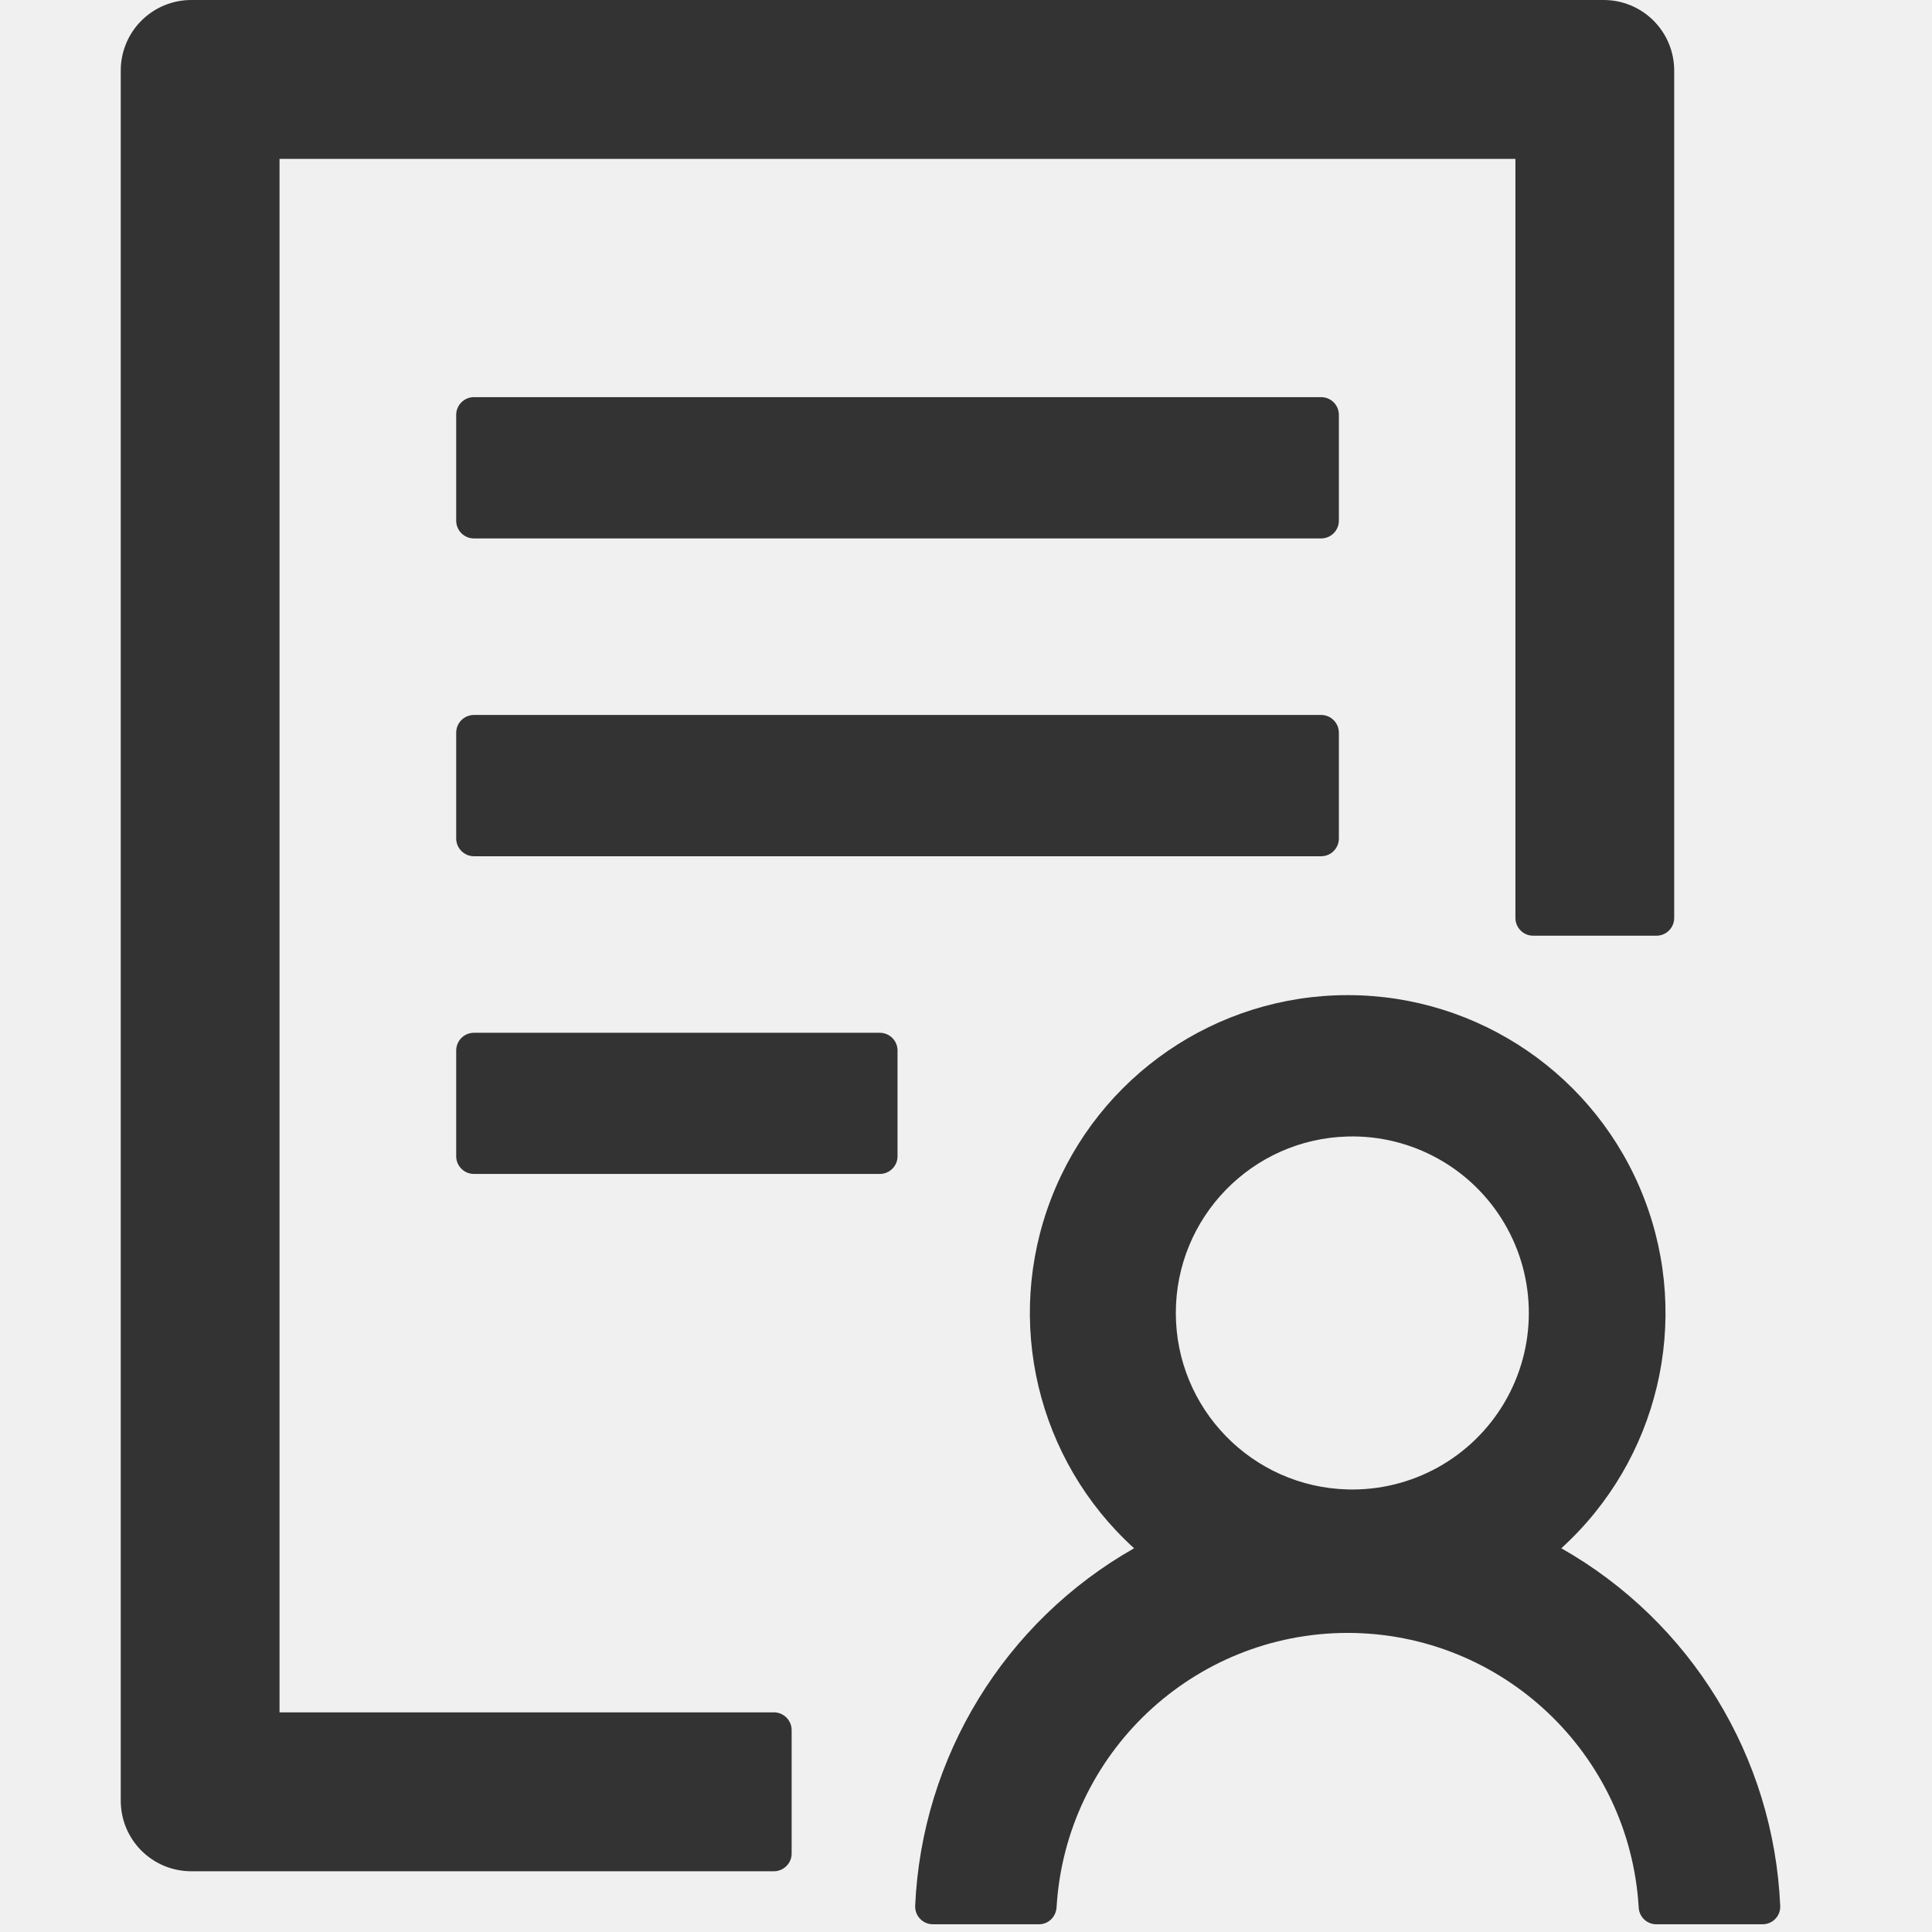
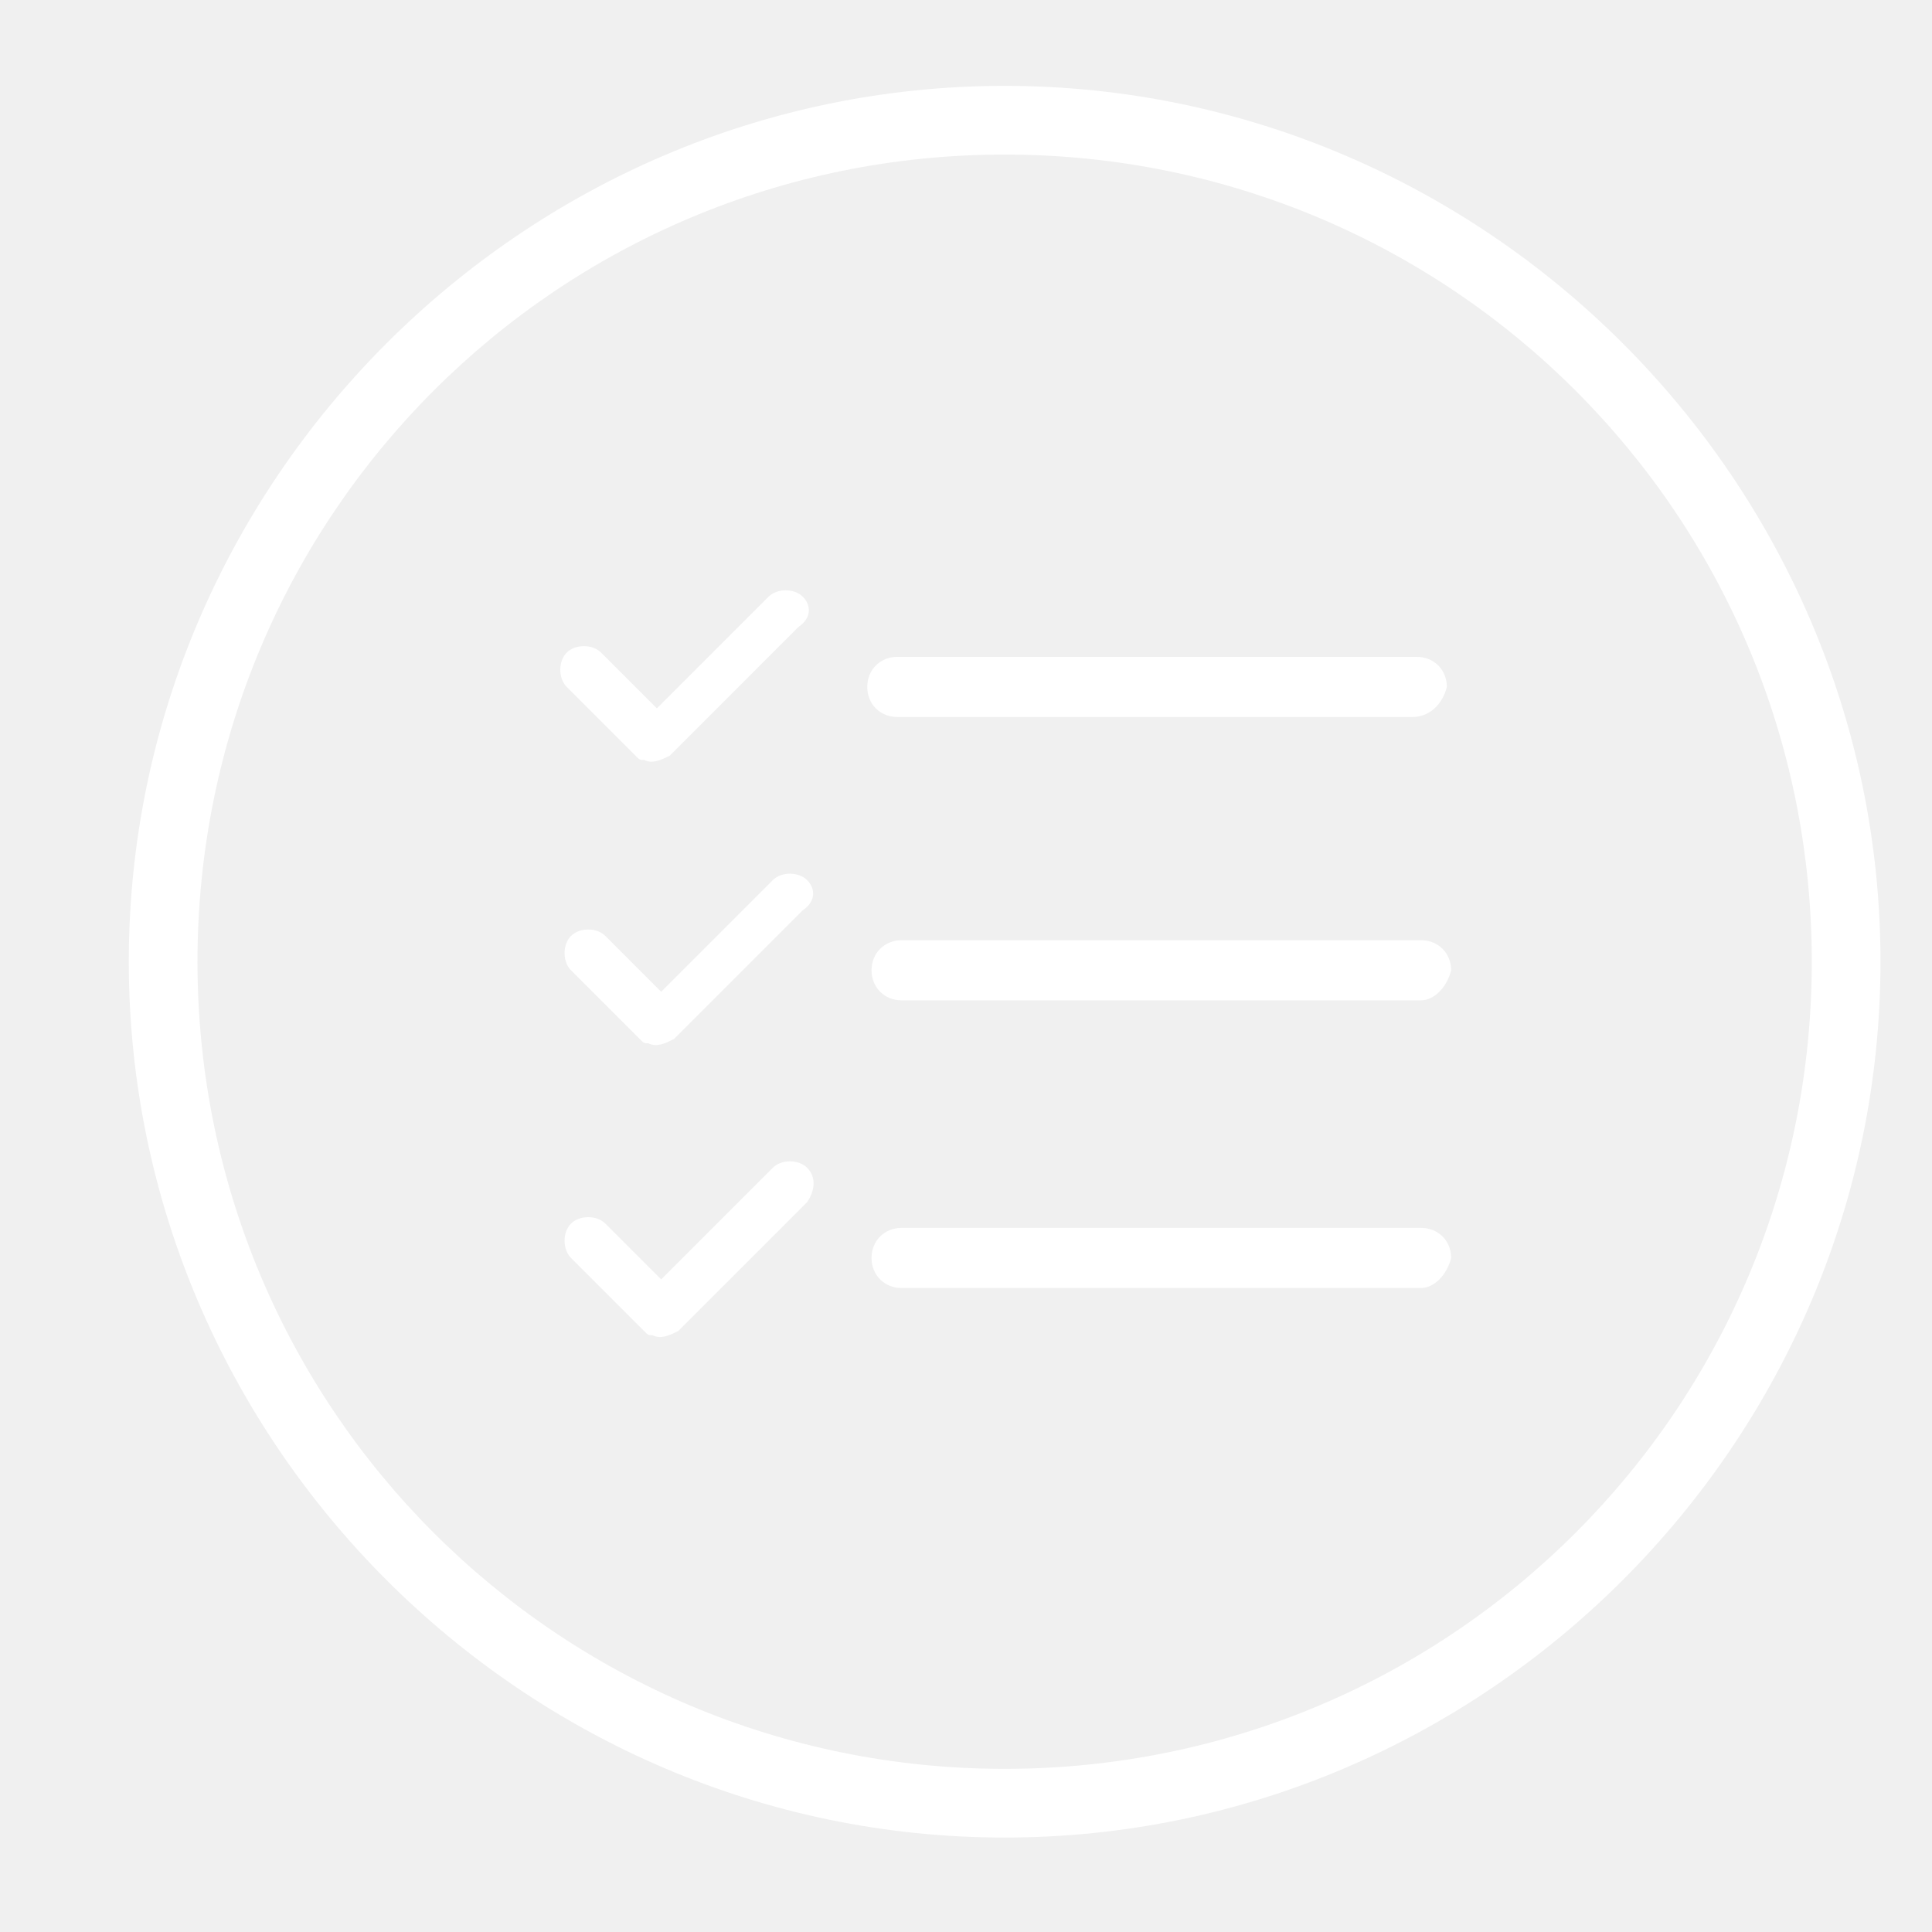
<svg xmlns="http://www.w3.org/2000/svg" class="icon" width="200px" height="200.00px" viewBox="0 0 1024 1024" version="1.1">
-   <path fill="#333333" d="M709.632 219.904a9.408 9.408 0 0 0-9.344-9.408H251.136a9.408 9.408 0 0 0-9.344 9.408v56.128c0 5.12 4.224 9.344 9.344 9.344h449.152c5.12 0 9.344-4.224 9.344-9.344v-56.128z m-9.344 159.04H251.136a9.408 9.408 0 0 0-9.344 9.344v56.128c0 5.12 4.224 9.408 9.344 9.408h449.152c5.12 0 9.344-4.224 9.344-9.408v-56.128a9.408 9.408 0 0 0-9.344-9.344zM466.368 547.392H251.136a9.408 9.408 0 0 0-9.344 9.344v56.128c0 5.12 4.224 9.344 9.344 9.344h215.232c5.12 0 9.344-4.224 9.344-9.344v-56.128a9.408 9.408 0 0 0-9.344-9.344zM410.24 907.584H148.16V84.224H803.2v402.304c0 5.12 4.16 9.408 9.344 9.408h65.472c5.12 0 9.344-4.224 9.344-9.408V37.44A37.376 37.376 0 0 0 849.984 0H101.44A37.376 37.376 0 0 0 64 37.44v916.928c0 20.736 16.704 37.44 37.44 37.44h308.736c5.12 0 9.408-4.224 9.408-9.344v-65.536a9.408 9.408 0 0 0-9.408-9.344zM827.52 820.608a168.448 168.448 0 1 0-226.432 0 229.824 229.824 0 0 0-116.032 189.568 9.408 9.408 0 0 0 9.344 9.728h56.32c4.864 0 8.96-3.84 9.28-8.96a154.688 154.688 0 0 1 154.24-145.472 154.688 154.688 0 0 1 154.304 145.536 9.344 9.344 0 0 0 9.344 8.896h56.32c5.376 0 9.6-4.48 9.344-9.728a229.44 229.44 0 0 0-116.032-189.568z m-113.28-218.24a93.568 93.568 0 1 1 0.128 187.072 93.568 93.568 0 0 1-0.064-187.072z" />
+   <path fill="#ffffff" d="M532.48 45.511C277.618 45.511 68.267 254.862 68.267 509.724s209.351 464.213 464.213 464.213 464.213-209.351 464.213-464.213S787.342 45.511 532.48 45.511z m0 892.018C295.822 937.529 104.676 746.382 104.676 509.724S295.822 81.92 532.48 81.92 960.284 273.067 960.284 509.724s-191.147 427.804-427.804 427.804zM748.658 380.018h-273.067c-9.102 0-15.929-6.827-15.929-15.929 0-9.102 6.827-15.929 15.929-15.929H750.933c9.102 0 15.929 6.827 15.929 15.929-2.276 9.102-9.102 15.929-18.204 15.929zM425.529 316.302c-4.551-4.551-13.653-4.551-18.204 0l-59.164 59.164-29.582-29.582c-4.551-4.551-13.653-4.551-18.204 0-4.551 4.551-4.551 13.653 0 18.204l36.409 36.409c2.276 2.276 2.276 2.276 4.551 2.276 4.551 2.276 9.102 0 13.653-2.276l68.267-68.267c6.827-4.551 6.827-11.378 2.276-15.929zM753.209 530.204H477.867c-9.102 0-15.929-6.827-15.929-15.929 0-9.102 6.827-15.929 15.929-15.929h275.342c9.102 0 15.929 6.827 15.929 15.929-2.276 9.102-9.102 15.929-15.929 15.929zM427.804 466.489c-4.551-4.551-13.653-4.551-18.204 0l-59.164 59.164-29.582-29.582c-4.551-4.551-13.653-4.551-18.204 0-4.551 4.551-4.551 13.653 0 18.204l36.409 36.409c2.276 2.276 2.276 2.276 4.551 2.276 4.551 2.276 9.102 0 13.653-2.276l68.267-68.267c6.827-4.551 6.827-11.378 2.276-15.929zM753.209 682.667H477.867c-9.102 0-15.929-6.827-15.929-15.929 0-9.102 6.827-15.929 15.929-15.929h275.342c9.102 0 15.929 6.827 15.929 15.929-2.276 9.102-9.102 15.929-15.929 15.929zM427.804 618.951c-4.551-4.551-13.653-4.551-18.204 0l-59.164 59.164-29.582-29.582c-4.551-4.551-13.653-4.551-18.204 0-4.551 4.551-4.551 13.653 0 18.204L341.333 705.422c2.276 2.276 2.276 2.276 4.551 2.276 4.551 2.276 9.102 0 13.653-2.276l68.267-68.267c4.551-6.827 4.551-13.653 0-18.204z" />
</svg>
